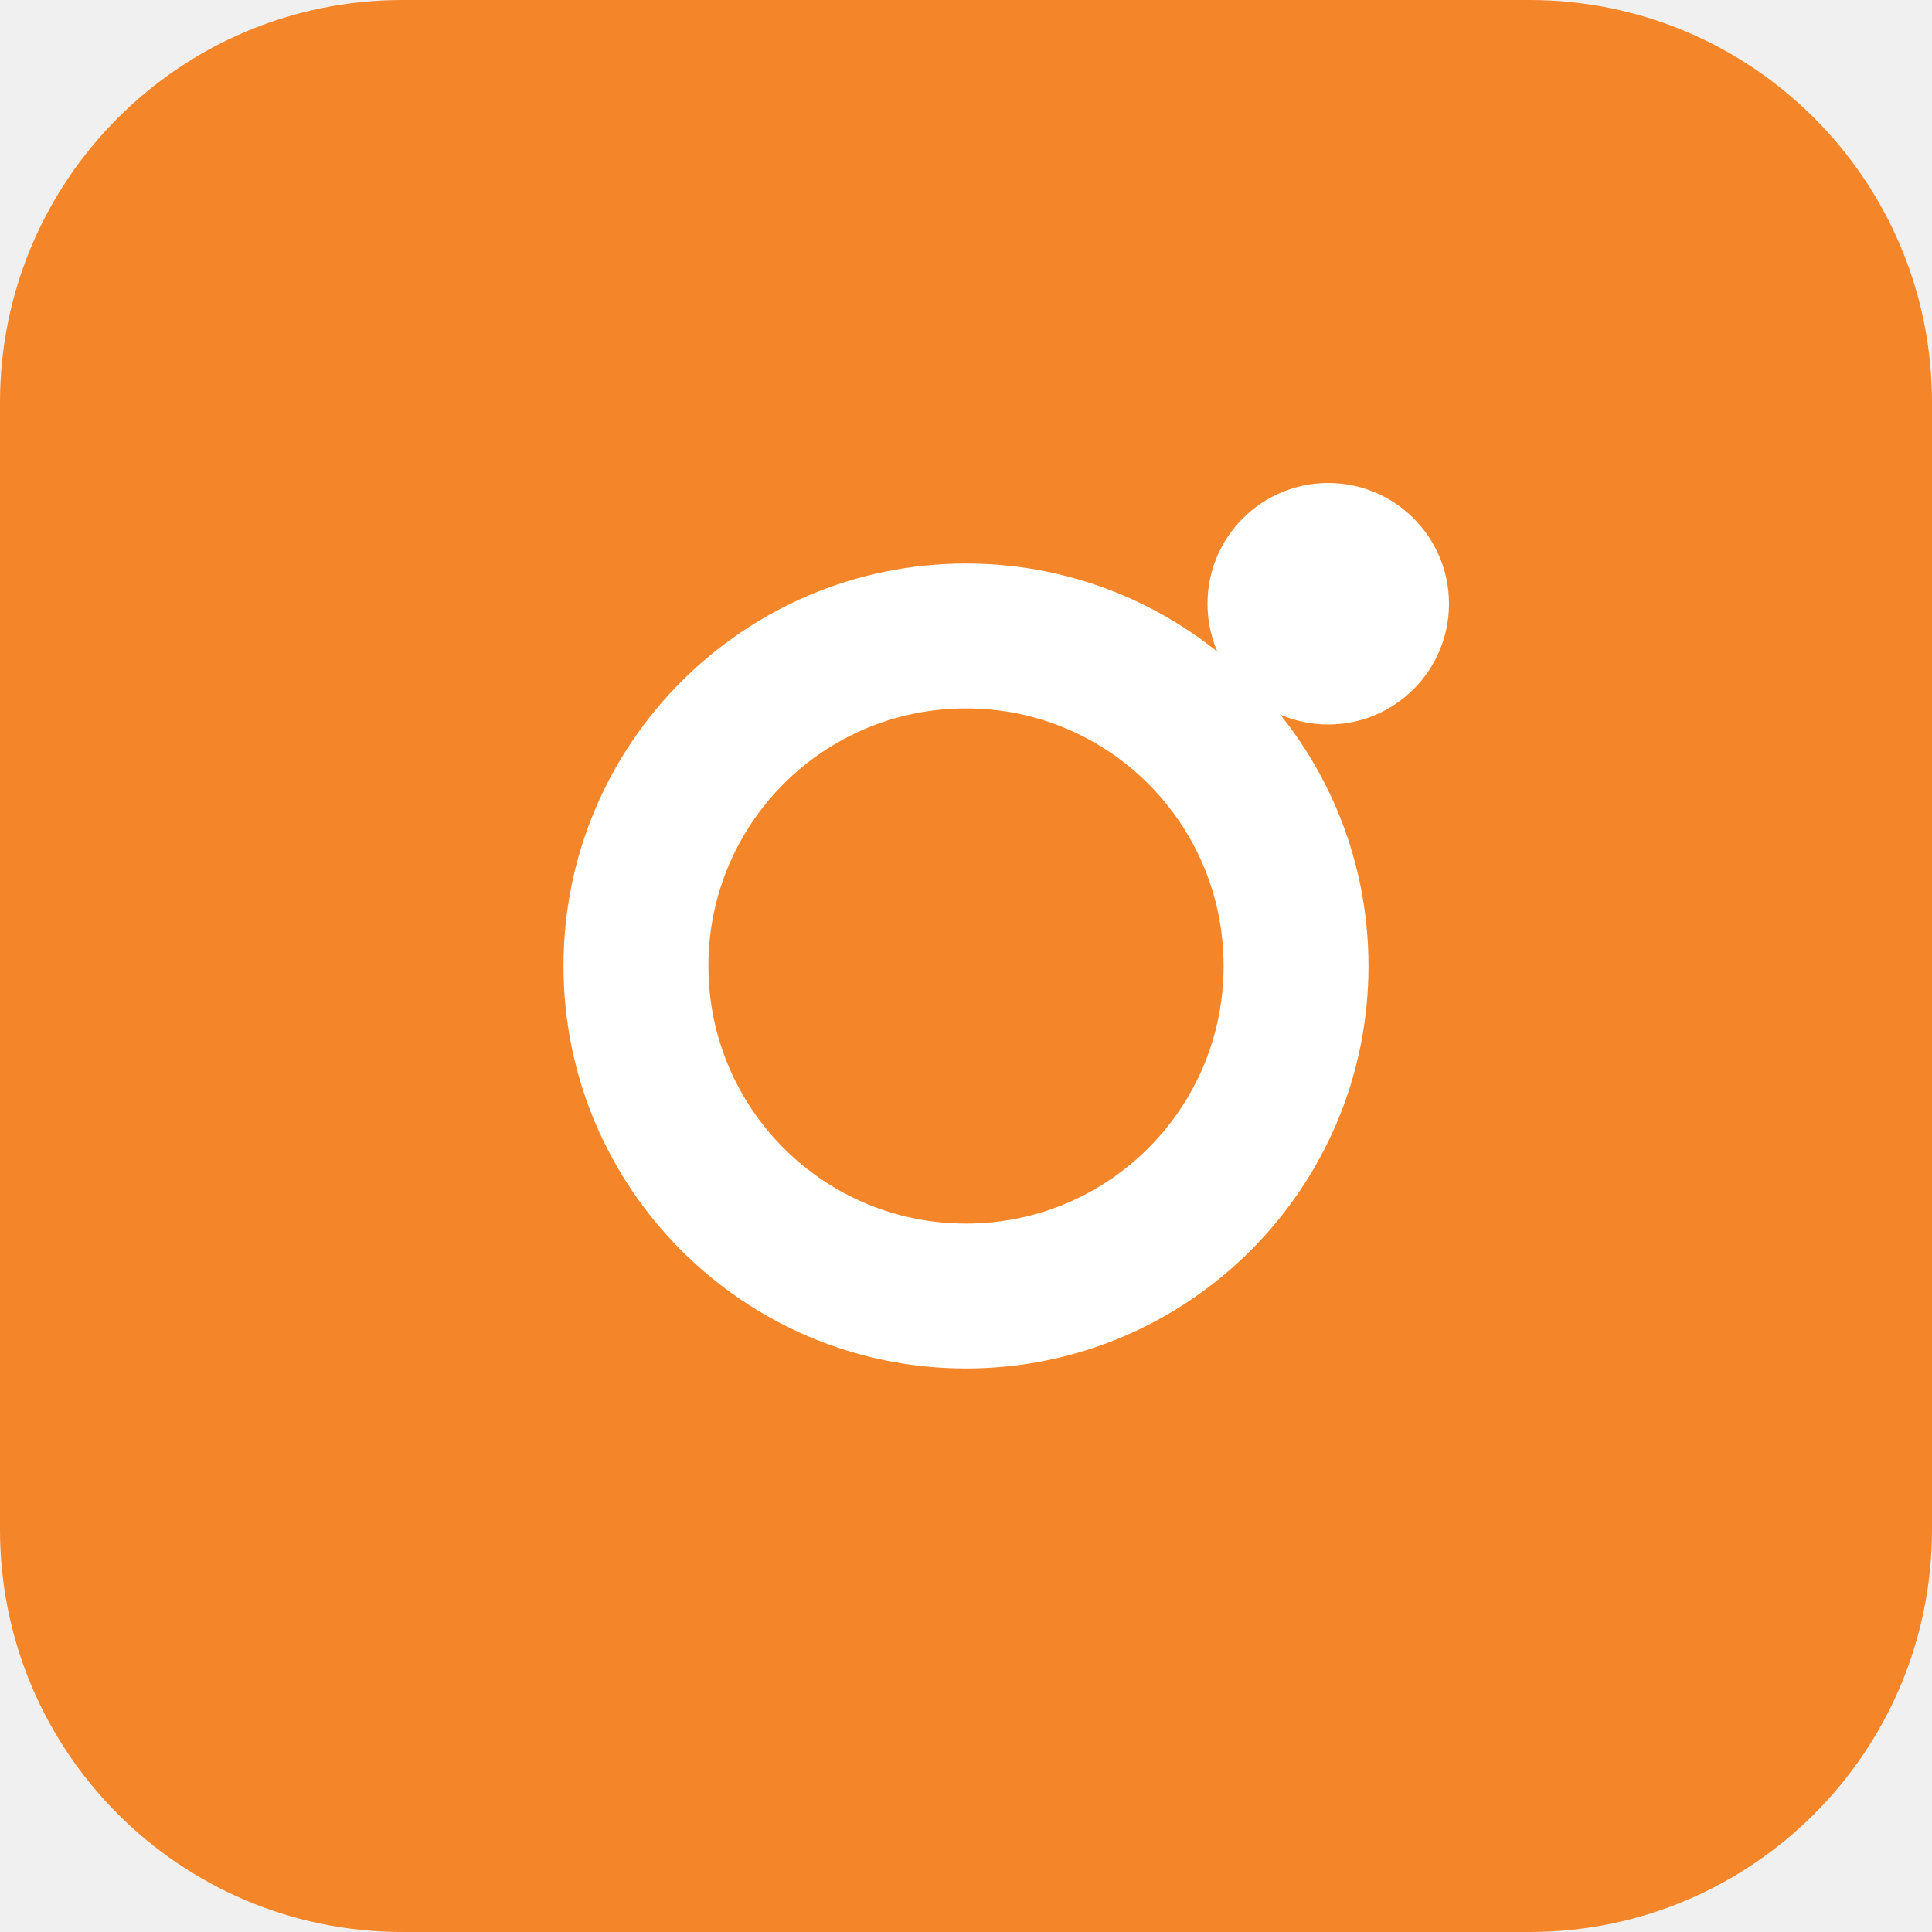
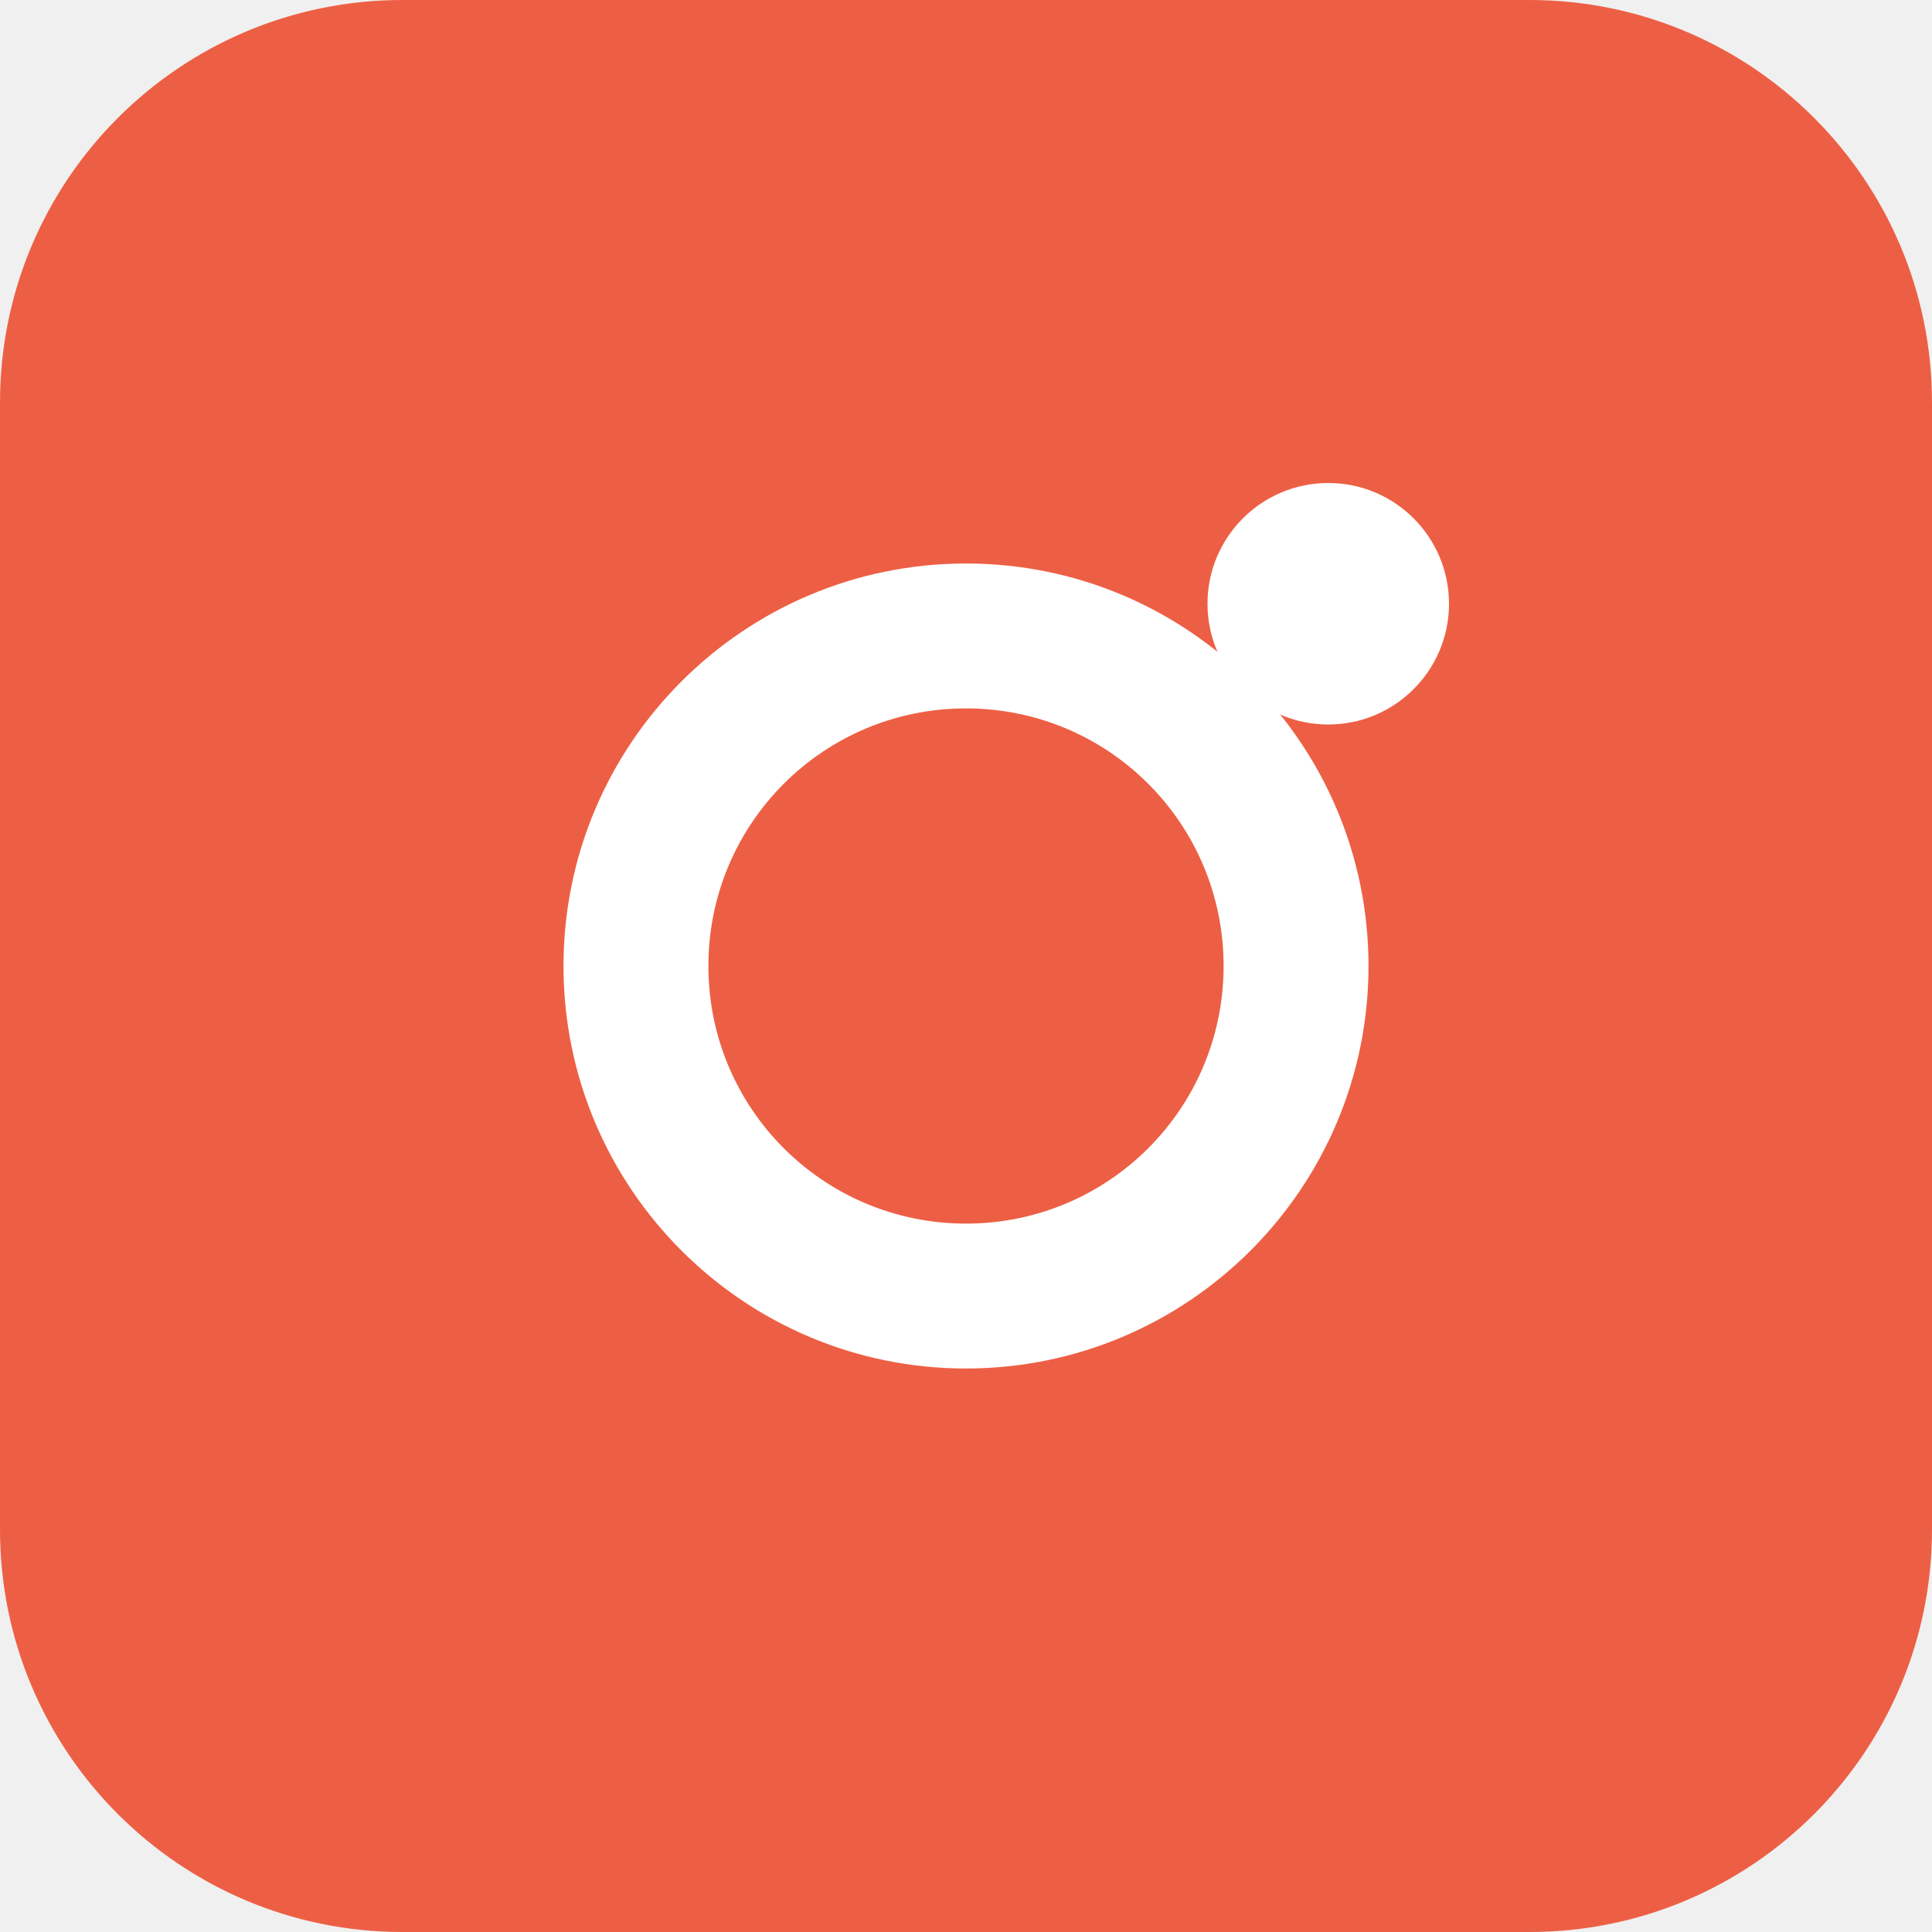
<svg xmlns="http://www.w3.org/2000/svg" width="24" height="24" viewBox="0 0 24 24" fill="none">
-   <rect width="24" height="24" rx="5" fill="#F58529" />
+   <rect width="24" height="24" rx="5" fill="#ED5F44" />
  <path d="M12 7C9.24 7 7 9.24 7 12C7 14.76 9.24 17 12 17C14.76 17 17 14.76 17 12C17 9.24 14.76 7 12 7ZM12 15.2C10.23 15.2 8.8 13.77 8.8 12C8.8 10.23 10.23 8.8 12 8.8C13.77 8.8 15.2 10.23 15.2 12C15.2 13.77 13.77 15.2 12 15.2Z" fill="white" />
  <circle cx="16.5" cy="7.5" r="1.5" fill="white" />
</svg>
